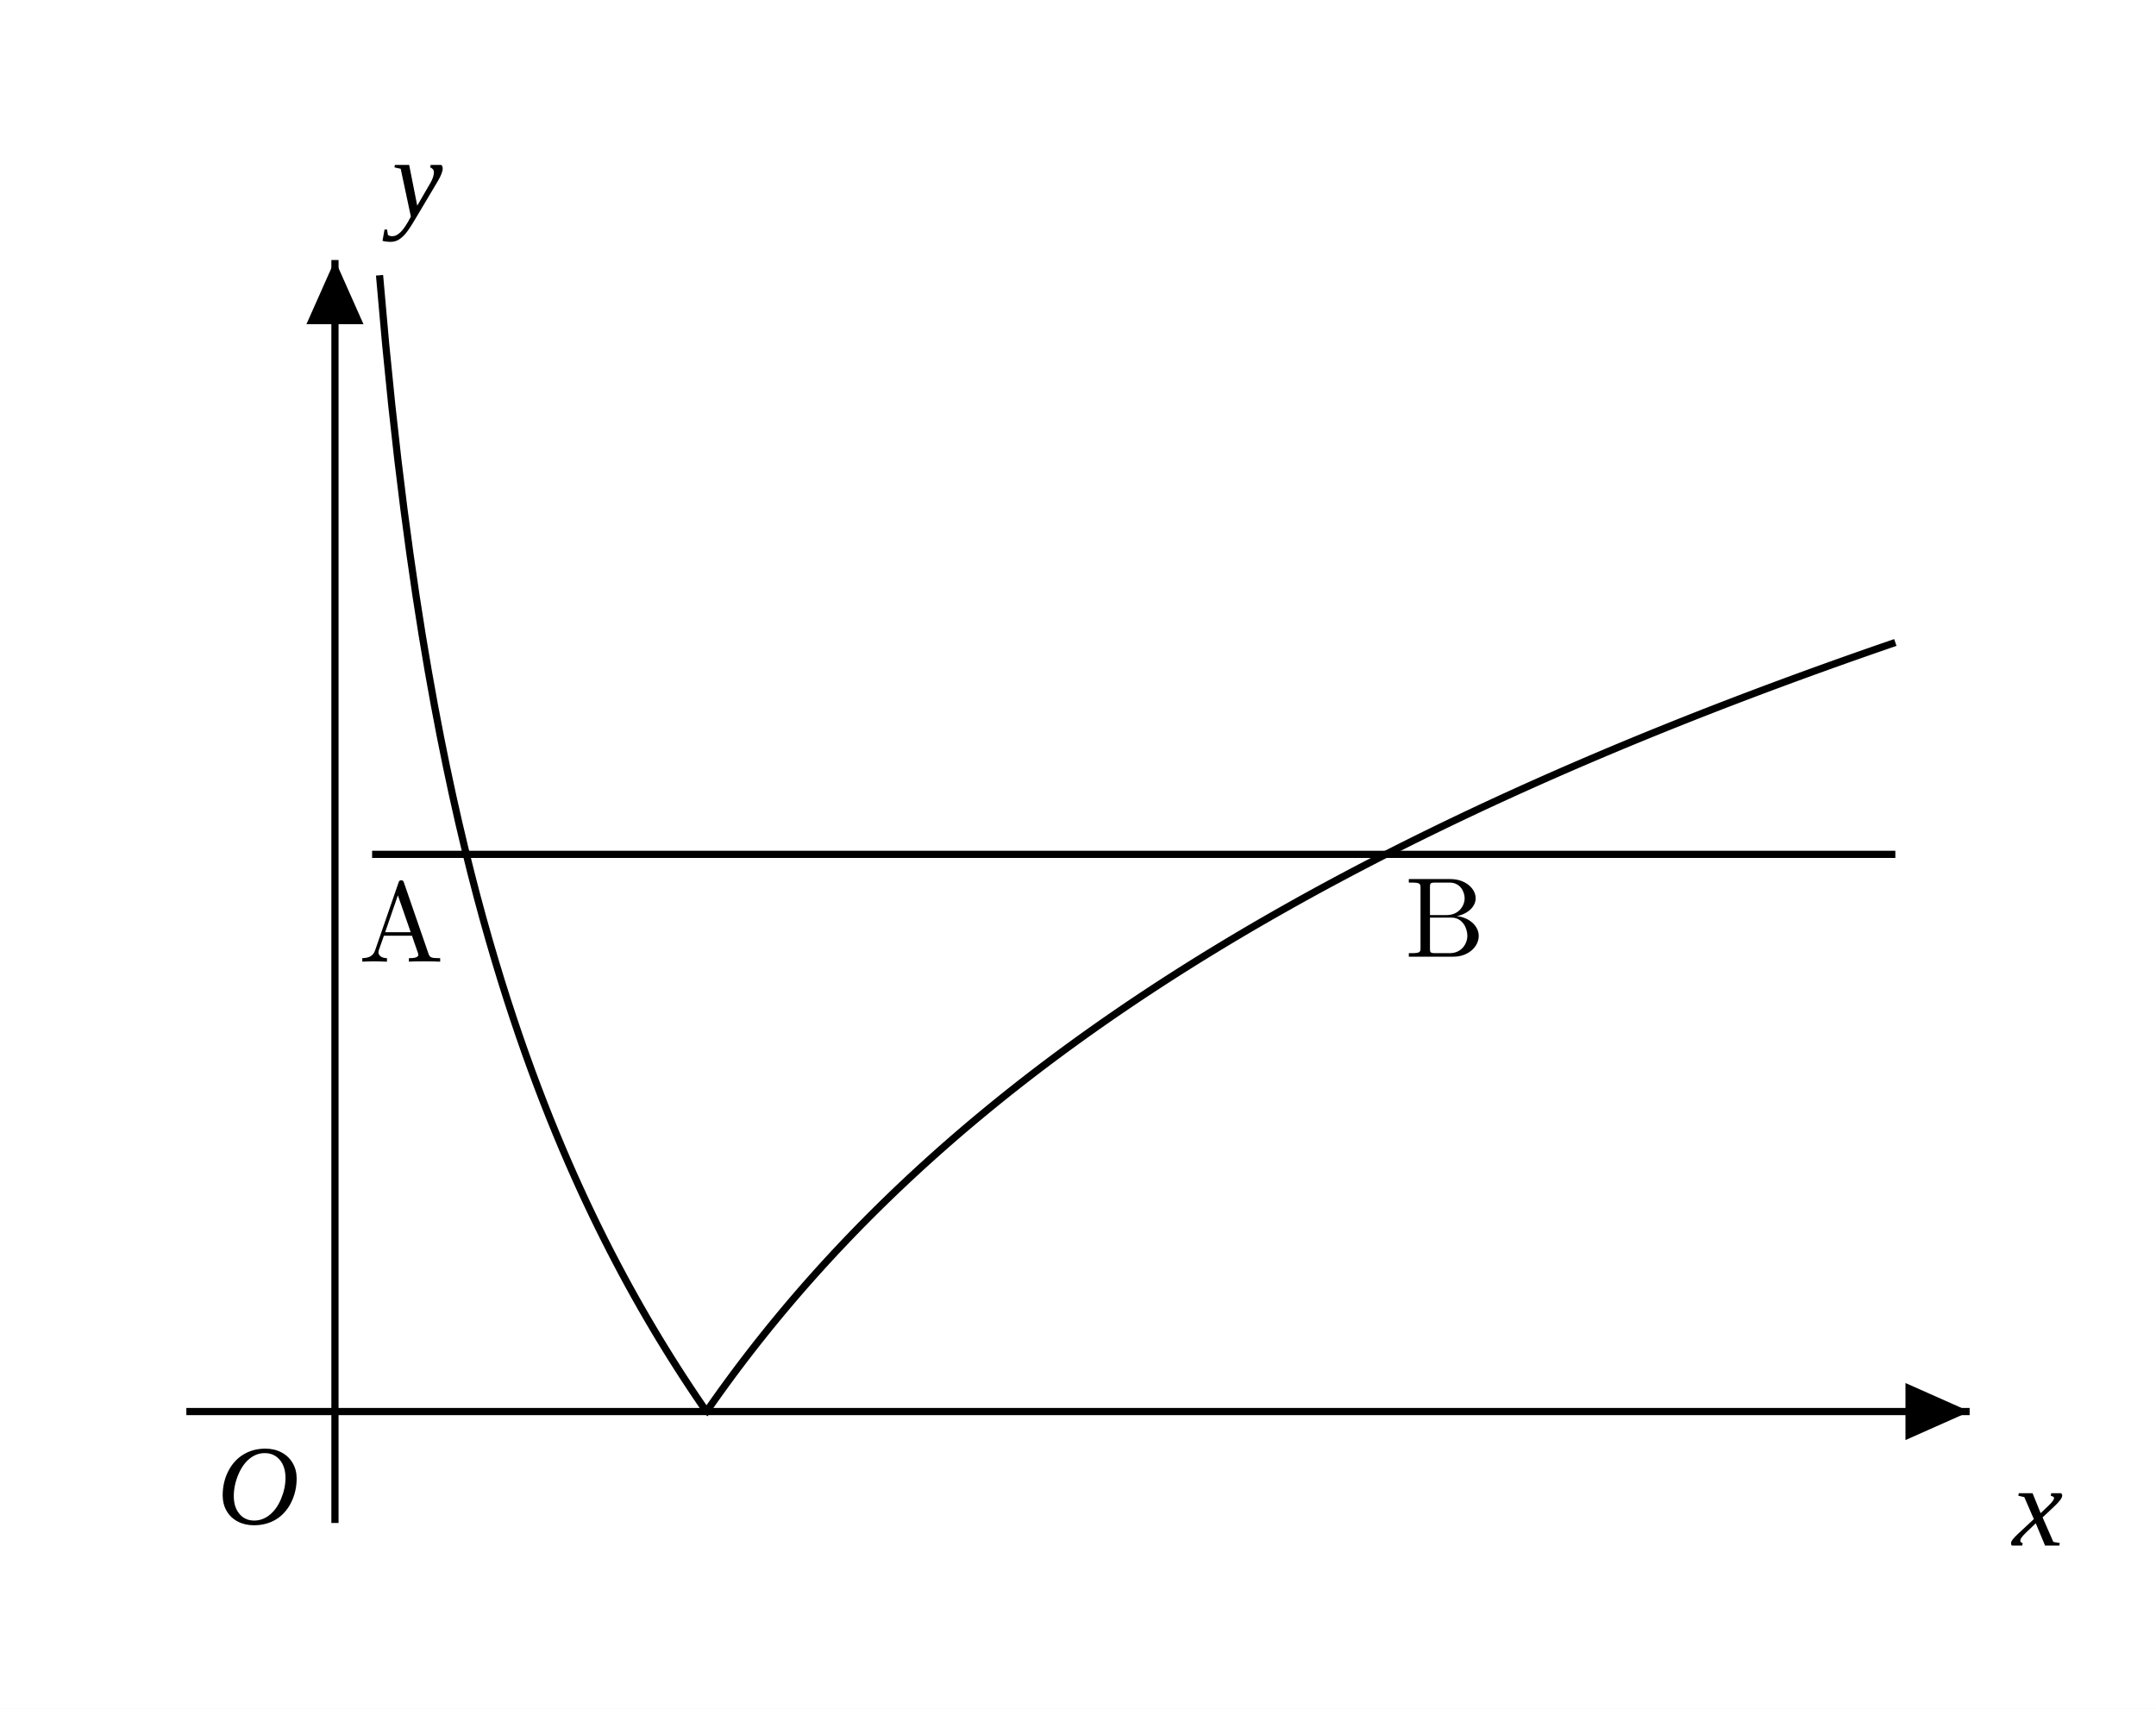
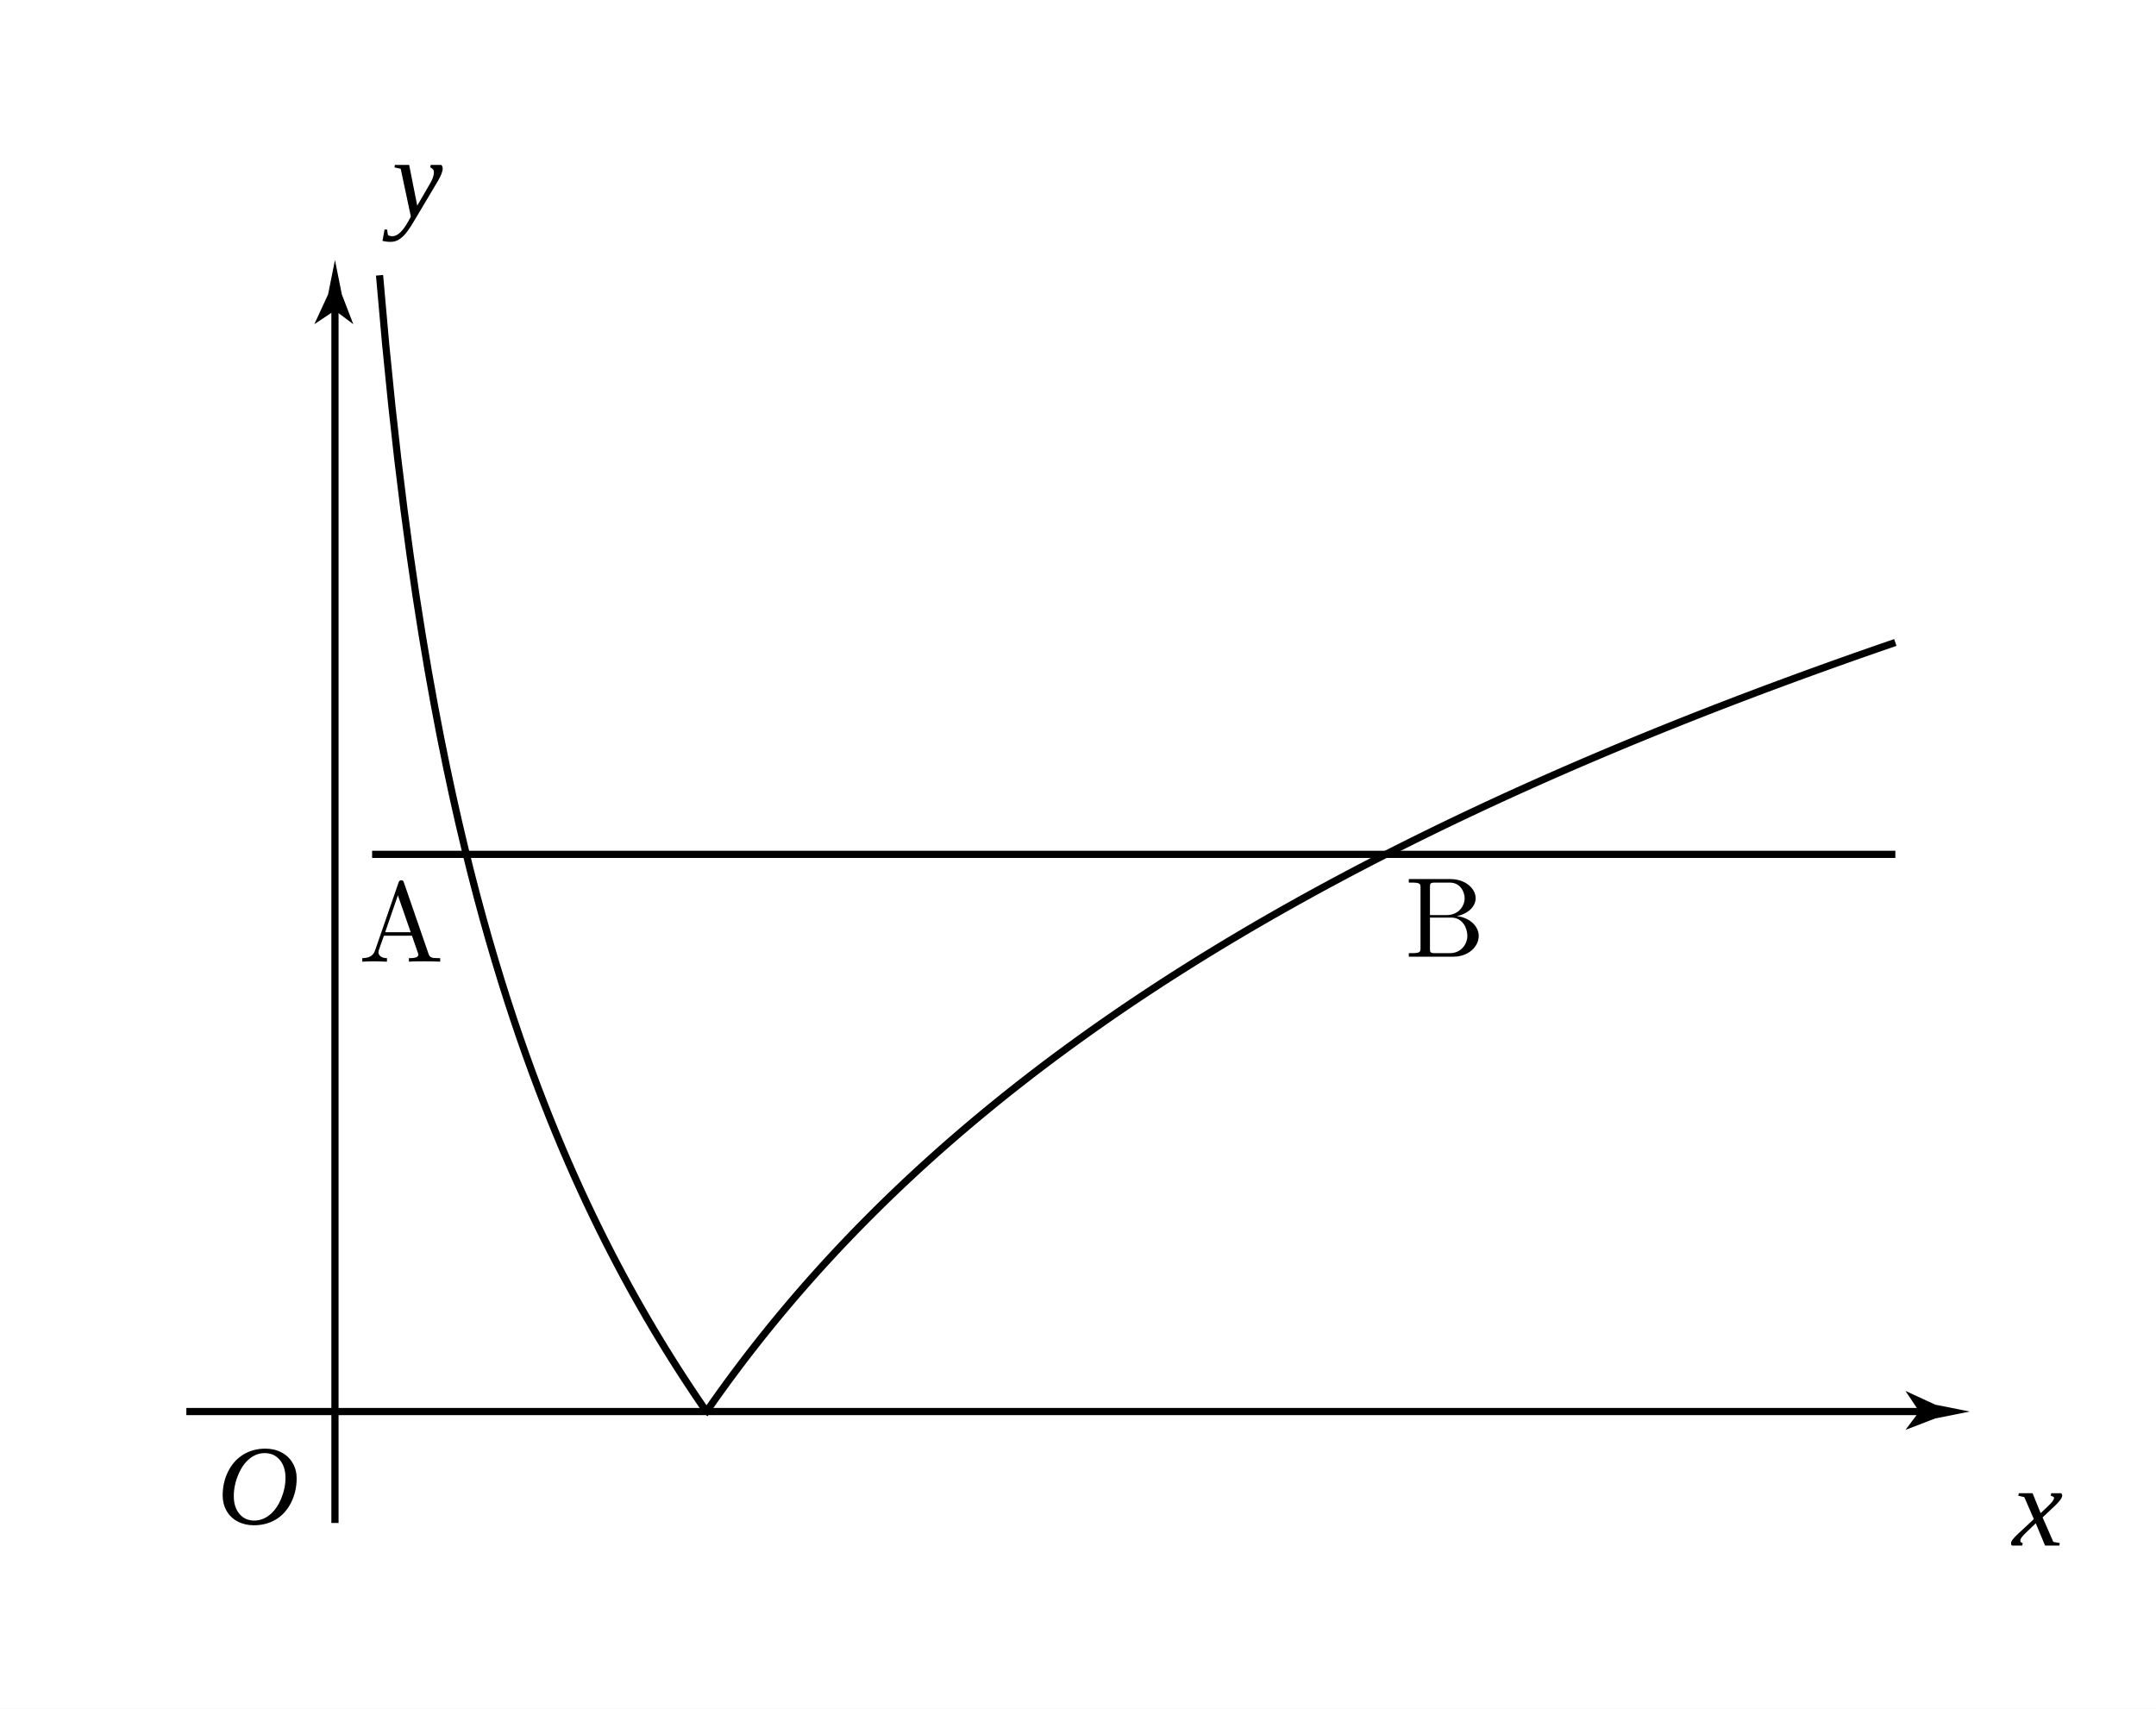
<svg xmlns="http://www.w3.org/2000/svg" width="60mm" height="47.56mm" viewBox="0 0 709 562">
  <rect x="0" y="0" width="709" height="562" fill="#ffffff" />
-   <path d="M 61.283 464.261 L 647.717 464.261 M 110.152 500.913 L 110.152 85.522" fill="none" stroke="#000000" stroke-width="2.363" />
-   <polygon points="647.717,464.261 626.614,454.881 626.614,473.64" fill="#000000" />
-   <polygon points="110.152,85.522 100.773,106.626 119.532,106.626" fill="#000000" />
+   <path d="M 61.283 464.261 L 637.165 464.261 M 110.152 500.913 L 110.152 96.074" fill="none" stroke="#000000" stroke-width="2.363" />
+   <polygon points="636.412,466.522 647.717,464.261 636.412,462 626.614,457.477 631.136,464.261 626.614,470.291" fill="#000000" />
+   <polygon points="112.413,96.827 110.152,85.522 107.891,96.827 103.369,106.626 110.152,102.103 116.182,106.626" fill="#000000" />
  <text x="661.787" y="483.02" font-family="'Times New Roman', Times, 'Batang', serif" font-size="37.518" font-style="italic" fill="#000000" text-anchor="start" dominant-baseline="hanging">x</text>
  <text x="128.911" y="71.453" font-family="'Times New Roman', Times, 'Batang', serif" font-size="37.518" font-style="italic" fill="#000000" text-anchor="start" dominant-baseline="alphabetic">y</text>
  <text x="98.428" y="475.985" font-family="'Times New Roman', Times, 'Batang', serif" font-size="37.518" font-style="italic" fill="#000000" text-anchor="end" dominant-baseline="hanging">O</text>
  <path d="M 124.813 90.544 L 126.815 113.104 L 128.817 133.102 L 130.819 151.06 L 132.821 167.356 L 134.822 182.273 L 136.824 196.025 L 138.826 208.781 L 140.828 220.676 L 142.83 231.819 L 144.832 242.299 L 146.834 252.191 L 148.836 261.557 L 150.838 270.45 L 152.839 278.916 L 154.841 286.994 L 156.843 294.718 L 158.845 302.118 L 160.847 309.219 L 162.849 316.045 L 164.851 322.617 L 166.853 328.953 L 168.855 335.069 L 170.856 340.979 L 172.858 346.698 L 174.86 352.237 L 176.862 357.608 L 178.864 362.819 L 180.866 367.881 L 182.868 372.801 L 184.87 377.588 L 186.872 382.249 L 188.873 386.789 L 190.875 391.215 L 192.877 395.533 L 194.879 399.748 L 196.881 403.864 L 198.883 407.886 L 200.885 411.818 L 202.887 415.665 L 204.888 419.43 L 206.89 423.115 L 208.892 426.726 L 210.894 430.263 L 212.896 433.732 L 214.898 437.133 L 216.9 440.47 L 218.902 443.745 L 220.904 446.96 L 222.905 450.117 L 224.907 453.219 L 226.909 456.267 L 228.911 459.264 L 230.913 462.21 L 232 463.79 L 232.424 464.12 L 232.915 463.413 L 234.917 460.562 L 236.919 457.757 L 238.921 454.995 L 240.922 452.276 L 242.924 449.598 L 244.926 446.96 L 246.928 444.361 L 248.93 441.8 L 250.932 439.276 L 252.934 436.787 L 254.936 434.333 L 256.938 431.913 L 258.939 429.525 L 260.941 427.169 L 262.943 424.845 L 264.945 422.55 L 266.947 420.285 L 268.949 418.049 L 270.951 415.841 L 272.953 413.66 L 274.954 411.506 L 276.956 409.378 L 278.958 407.275 L 280.96 405.197 L 282.962 403.143 L 284.964 401.113 L 286.966 399.106 L 288.968 397.122 L 290.97 395.16 L 292.971 393.219 L 294.973 391.299 L 296.975 389.4 L 298.977 387.522 L 300.979 385.663 L 302.981 383.824 L 304.983 382.003 L 306.985 380.201 L 308.987 378.418 L 310.988 376.652 L 312.99 374.904 L 314.992 373.173 L 316.994 371.459 L 318.996 369.761 L 320.998 368.079 L 323 366.414 L 325.002 364.764 L 327.004 363.129 L 329.005 361.509 L 331.007 359.904 L 333.009 358.314 L 335.011 356.738 L 337.013 355.175 L 339.015 353.627 L 341.017 352.092 L 343.019 350.57 L 345.02 349.061 L 347.022 347.565 L 349.024 346.082 L 351.026 344.611 L 353.028 343.152 L 355.03 341.705 L 357.032 340.27 L 359.034 338.847 L 361.036 337.434 L 363.037 336.034 L 365.039 334.644 L 367.041 333.265 L 369.043 331.897 L 371.045 330.539 L 373.047 329.192 L 375.049 327.855 L 377.051 326.528 L 379.053 325.21 L 381.054 323.903 L 383.056 322.605 L 385.058 321.317 L 387.06 320.038 L 389.062 318.769 L 391.064 317.508 L 393.066 316.256 L 395.068 315.014 L 397.07 313.779 L 399.071 312.554 L 401.073 311.337 L 403.075 310.128 L 405.077 308.928 L 407.079 307.735 L 409.081 306.551 L 411.083 305.374 L 413.085 304.206 L 415.086 303.045 L 417.088 301.891 L 419.09 300.746 L 421.092 299.607 L 423.094 298.476 L 425.096 297.352 L 427.098 296.235 L 429.1 295.125 L 431.102 294.023 L 433.103 292.927 L 435.105 291.837 L 437.107 290.755 L 439.109 289.679 L 441.111 288.61 L 443.113 287.547 L 445.115 286.49 L 447.117 285.44 L 449.119 284.396 L 451.12 283.358 L 453.122 282.326 L 455.124 281.3 L 457.126 280.28 L 459.128 279.266 L 461.13 278.258 L 463.132 277.256 L 465.134 276.259 L 467.136 275.268 L 469.137 274.282 L 471.139 273.302 L 473.141 272.327 L 475.143 271.358 L 477.145 270.393 L 479.147 269.435 L 481.149 268.481 L 483.151 267.532 L 485.152 266.589 L 487.154 265.65 L 489.156 264.717 L 491.158 263.788 L 493.16 262.865 L 495.162 261.946 L 497.164 261.032 L 499.166 260.122 L 501.168 259.218 L 503.169 258.318 L 505.171 257.422 L 507.173 256.531 L 509.175 255.645 L 511.177 254.763 L 513.179 253.885 L 515.181 253.011 L 517.183 252.142 L 519.185 251.278 L 521.186 250.417 L 523.188 249.561 L 525.19 248.709 L 527.192 247.86 L 529.194 247.016 L 531.196 246.176 L 533.198 245.34 L 535.2 244.508 L 537.202 243.68 L 539.203 242.856 L 541.205 242.035 L 543.207 241.218 L 545.209 240.406 L 547.211 239.596 L 549.213 238.791 L 551.215 237.989 L 553.217 237.191 L 555.218 236.396 L 557.22 235.605 L 559.222 234.818 L 561.224 234.034 L 563.226 233.253 L 565.228 232.476 L 567.23 231.702 L 569.232 230.932 L 571.234 230.165 L 573.235 229.402 L 575.237 228.641 L 577.239 227.884 L 579.241 227.13 L 581.243 226.38 L 583.245 225.632 L 585.247 224.888 L 587.249 224.147 L 589.251 223.409 L 591.252 222.674 L 593.254 221.942 L 595.256 221.213 L 597.258 220.487 L 599.26 219.764 L 601.262 219.045 L 603.264 218.327 L 605.266 217.613 L 607.268 216.902 L 609.269 216.194 L 611.271 215.488 L 613.273 214.786 L 615.275 214.086 L 617.277 213.388 L 619.279 212.694 L 621.281 212.002 L 623.283 211.313" fill="none" stroke="#000000" stroke-opacity="1" stroke-width="2.363" />
  <path d="M 122.37 281 L 124.373 281 L 126.377 281 L 128.381 281 L 130.384 281 L 132.388 281 L 134.391 281 L 136.395 281 L 138.399 281 L 140.402 281 L 142.406 281 L 144.41 281 L 146.413 281 L 148.417 281 L 150.421 281 L 152.424 281 L 154.428 281 L 156.432 281 L 158.435 281 L 160.439 281 L 162.443 281 L 164.446 281 L 166.45 281 L 168.454 281 L 170.457 281 L 172.461 281 L 174.465 281 L 176.468 281 L 178.472 281 L 180.475 281 L 182.479 281 L 184.483 281 L 186.486 281 L 188.49 281 L 190.494 281 L 192.497 281 L 194.501 281 L 196.505 281 L 198.508 281 L 200.512 281 L 202.516 281 L 204.519 281 L 206.523 281 L 208.527 281 L 210.53 281 L 212.534 281 L 214.538 281 L 216.541 281 L 218.545 281 L 220.549 281 L 222.552 281 L 224.556 281 L 226.559 281 L 228.563 281 L 230.567 281 L 232.57 281 L 234.574 281 L 236.578 281 L 238.581 281 L 240.585 281 L 242.589 281 L 244.592 281 L 246.596 281 L 248.6 281 L 250.603 281 L 252.607 281 L 254.611 281 L 256.614 281 L 258.618 281 L 260.622 281 L 262.625 281 L 264.629 281 L 266.633 281 L 268.636 281 L 270.64 281 L 272.643 281 L 274.647 281 L 276.651 281 L 278.654 281 L 280.658 281 L 282.662 281 L 284.665 281 L 286.669 281 L 288.673 281 L 290.676 281 L 292.68 281 L 294.684 281 L 296.687 281 L 298.691 281 L 300.695 281 L 302.698 281 L 304.702 281 L 306.706 281 L 308.709 281 L 310.713 281 L 312.717 281 L 314.72 281 L 316.724 281 L 318.727 281 L 320.731 281 L 322.735 281 L 324.738 281 L 326.742 281 L 328.746 281 L 330.749 281 L 332.753 281 L 334.757 281 L 336.76 281 L 338.764 281 L 340.768 281 L 342.771 281 L 344.775 281 L 346.779 281 L 348.782 281 L 350.786 281 L 352.79 281 L 354.793 281 L 356.797 281 L 358.801 281 L 360.804 281 L 362.808 281 L 364.811 281 L 366.815 281 L 368.819 281 L 370.822 281 L 372.826 281 L 374.83 281 L 376.833 281 L 378.837 281 L 380.841 281 L 382.844 281 L 384.848 281 L 386.852 281 L 388.855 281 L 390.859 281 L 392.863 281 L 394.866 281 L 396.87 281 L 398.874 281 L 400.877 281 L 402.881 281 L 404.885 281 L 406.888 281 L 408.892 281 L 410.895 281 L 412.899 281 L 414.903 281 L 416.906 281 L 418.91 281 L 420.914 281 L 422.917 281 L 424.921 281 L 426.925 281 L 428.928 281 L 430.932 281 L 432.936 281 L 434.939 281 L 436.943 281 L 438.947 281 L 440.95 281 L 442.954 281 L 444.958 281 L 446.961 281 L 448.965 281 L 450.969 281 L 452.972 281 L 454.976 281 L 456.979 281 L 458.983 281 L 460.987 281 L 462.99 281 L 464.994 281 L 466.998 281 L 469.001 281 L 471.005 281 L 473.009 281 L 475.012 281 L 477.016 281 L 479.02 281 L 481.023 281 L 483.027 281 L 485.031 281 L 487.034 281 L 489.038 281 L 491.042 281 L 493.045 281 L 495.049 281 L 497.053 281 L 499.056 281 L 501.06 281 L 503.063 281 L 505.067 281 L 507.071 281 L 509.074 281 L 511.078 281 L 513.082 281 L 515.085 281 L 517.089 281 L 519.093 281 L 521.096 281 L 523.1 281 L 525.104 281 L 527.107 281 L 529.111 281 L 531.115 281 L 533.118 281 L 535.122 281 L 537.126 281 L 539.129 281 L 541.133 281 L 543.137 281 L 545.14 281 L 547.144 281 L 549.147 281 L 551.151 281 L 553.155 281 L 555.158 281 L 557.162 281 L 559.166 281 L 561.169 281 L 563.173 281 L 565.177 281 L 567.18 281 L 569.184 281 L 571.188 281 L 573.191 281 L 575.195 281 L 577.199 281 L 579.202 281 L 581.206 281 L 583.21 281 L 585.213 281 L 587.217 281 L 589.221 281 L 591.224 281 L 593.228 281 L 595.231 281 L 597.235 281 L 599.239 281 L 601.242 281 L 603.246 281 L 605.25 281 L 607.253 281 L 609.257 281 L 611.261 281 L 613.264 281 L 615.268 281 L 617.272 281 L 619.275 281 L 621.279 281 L 623.283 281" fill="none" stroke="#000000" stroke-opacity="1" stroke-width="2.363" />
  <g transform="translate(119.1428 288.5786)">
    <svg data-math-renderer="upmath" width="26.626" height="28.675" viewBox="1872.369 1482.581 7.771 8.369" fill="#000000">
      <path transform="translate(1872.02 1490.67)" d="M4.342-7.593c-.055-.142-.077-.218-.251-.218s-.207.066-.262.218L1.571-1.069c-.196.556-.633.72-1.222.73V0c.251-.01.72-.033 1.113-.033.338 0 .905.022 1.254.033v-.338c-.545 0-.818-.273-.818-.557 0-.032.011-.141.022-.163l.502-1.43h2.694l.579 1.67c.01.043.032.109.032.153 0 .327-.61.327-.905.327V0c.393-.033 1.156-.033 1.57-.033.47 0 .972.011 1.43.033v-.338h-.197c-.654 0-.807-.077-.927-.437zM3.764-6.37l1.232 3.546H2.542z" />
    </svg>
  </g>
  <g transform="translate(463.2908 288.5786)">
    <svg data-math-renderer="upmath" width="24.577" height="26.626" viewBox="1872.413 1483.059 7.173 7.771" fill="#000000">
      <path transform="translate(1872.02 1490.67)" d="M2.422-3.993v-2.683c0-.36.022-.437.534-.437H4.31c1.058 0 1.44.928 1.44 1.506 0 .698-.534 1.614-1.745 1.614zm2.574.098c1.059-.207 1.811-.905 1.811-1.712 0-.95-1.003-1.844-2.422-1.844H.393v.338h.262c.84 0 .861.12.861.513v5.75c0 .392-.021.512-.861.512H.393V0h4.276C6.12 0 7.102-.97 7.102-1.996c0-.95-.895-1.768-2.106-1.899M4.32-.338H2.956c-.512 0-.534-.077-.534-.437v-2.978h2.05c1.08 0 1.539 1.015 1.539 1.746 0 .774-.567 1.669-1.691 1.669" />
    </svg>
  </g>
</svg>
